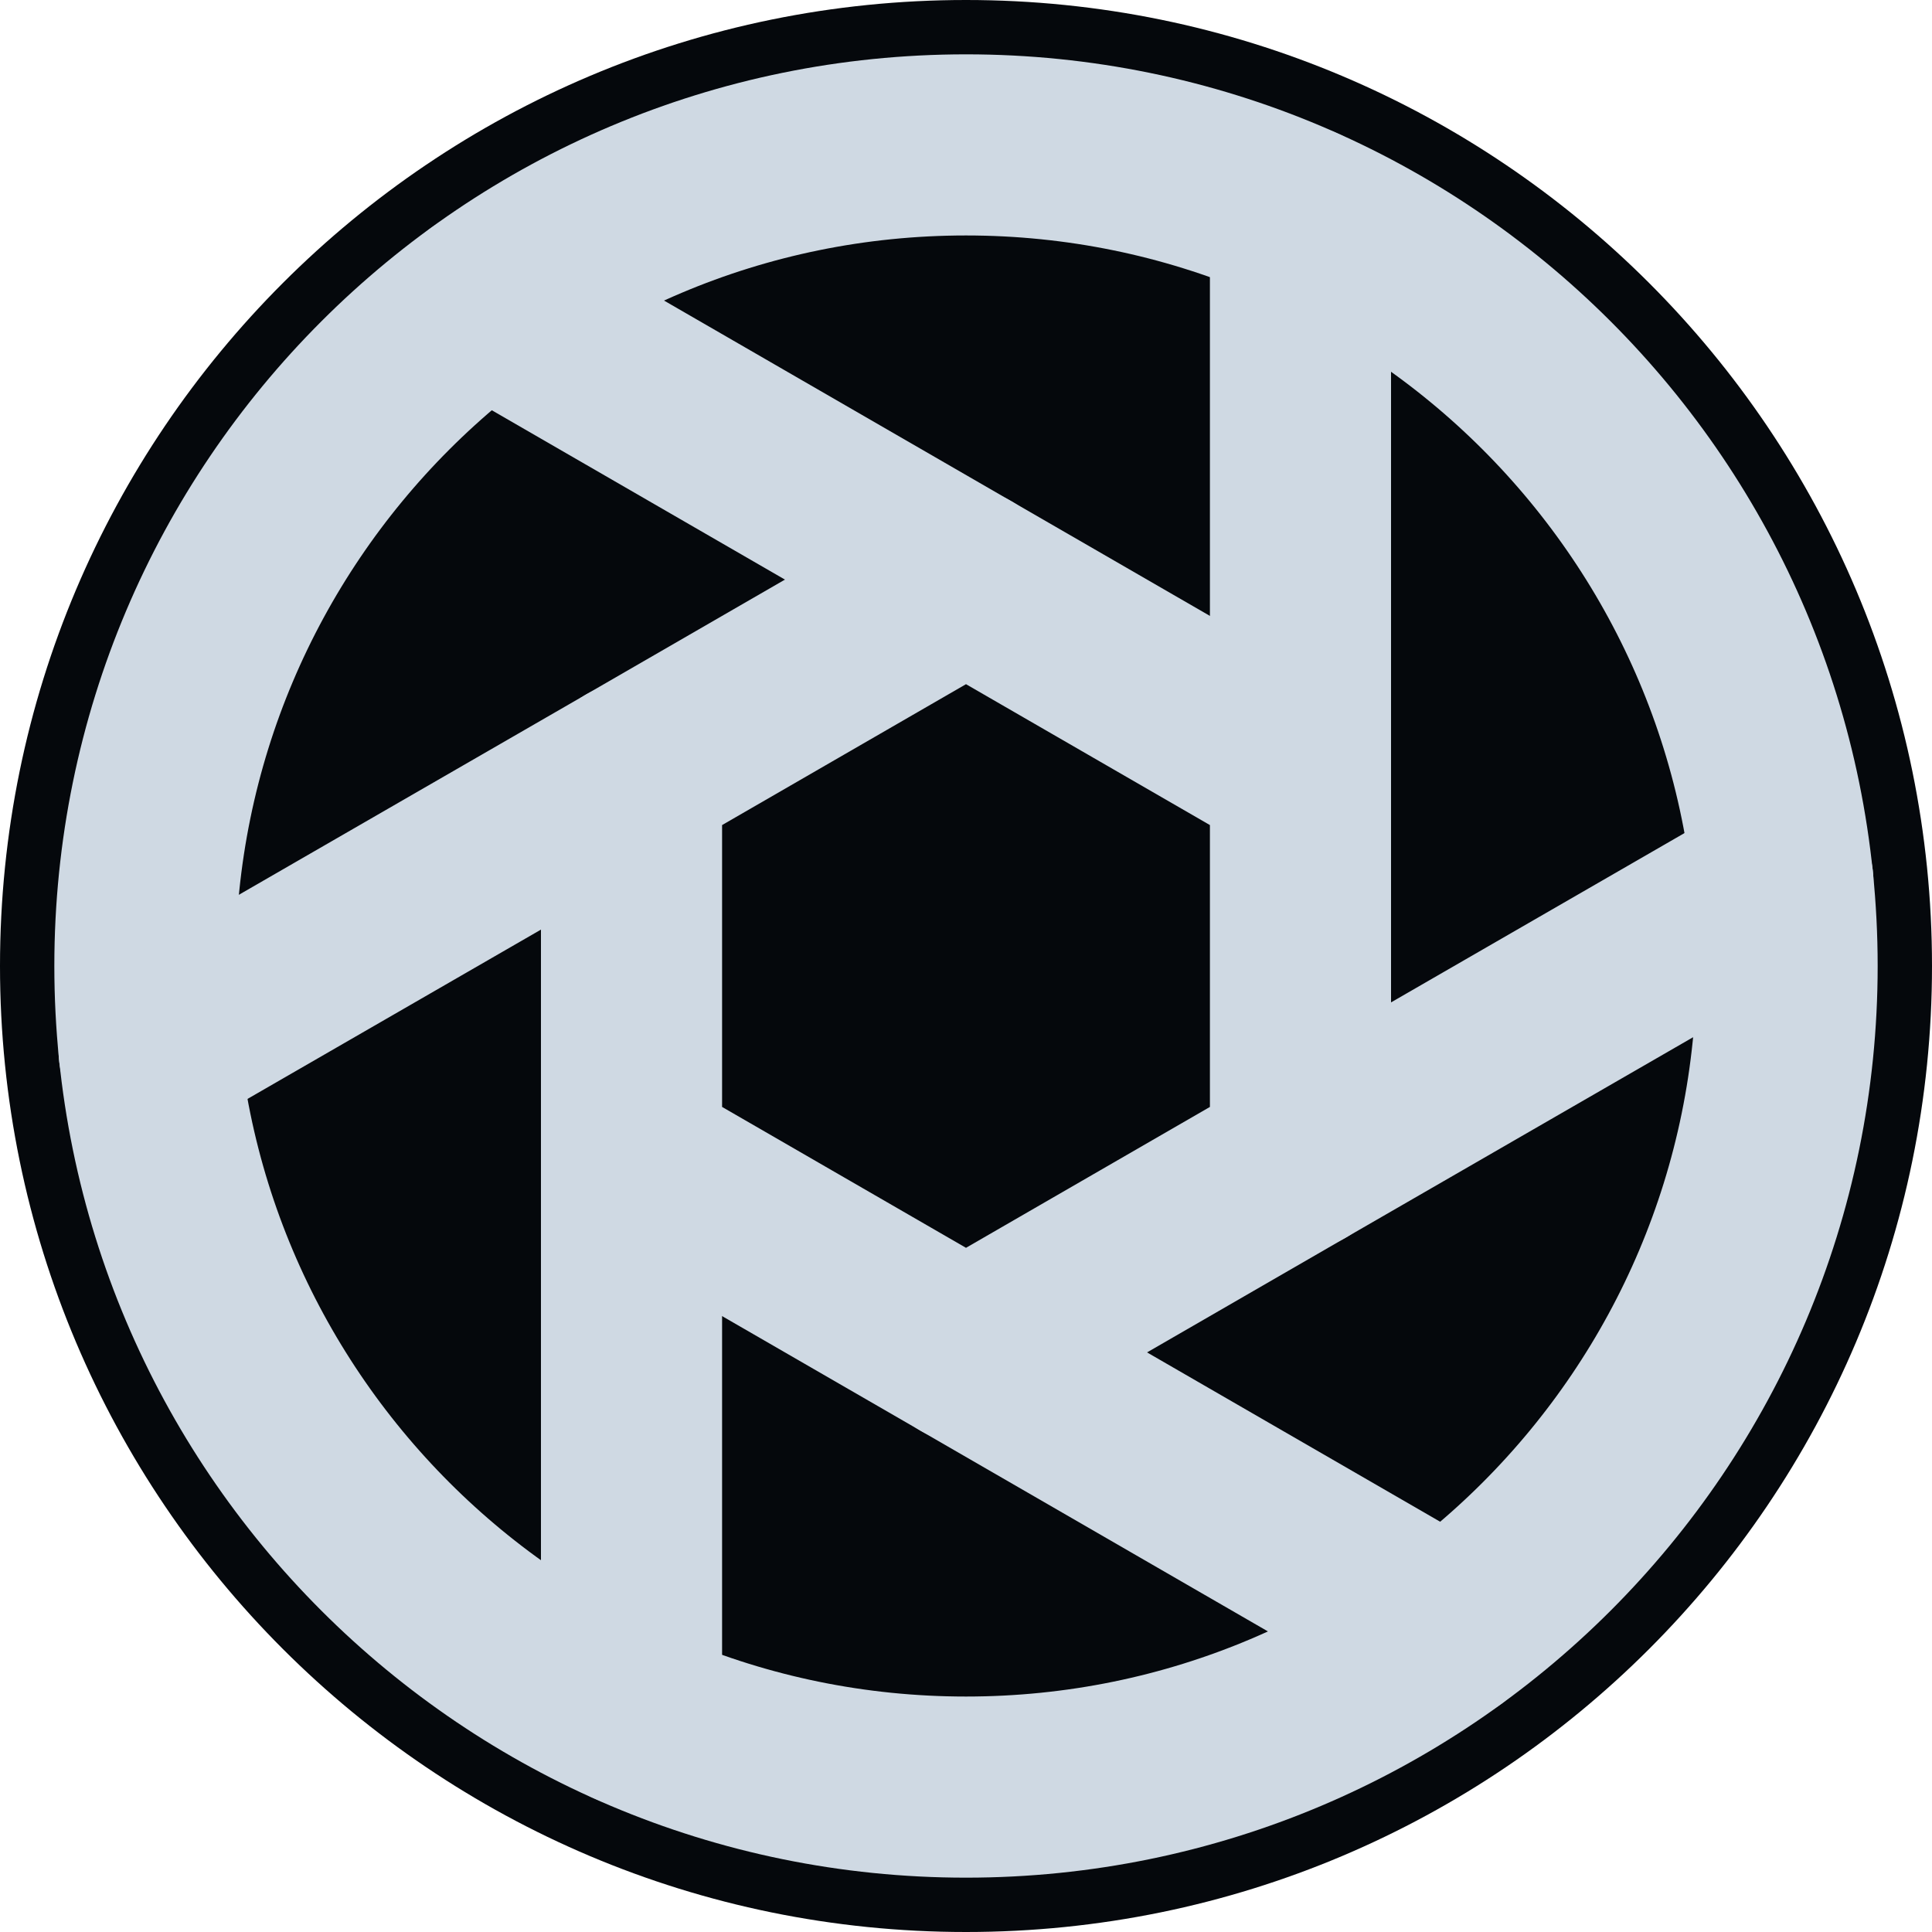
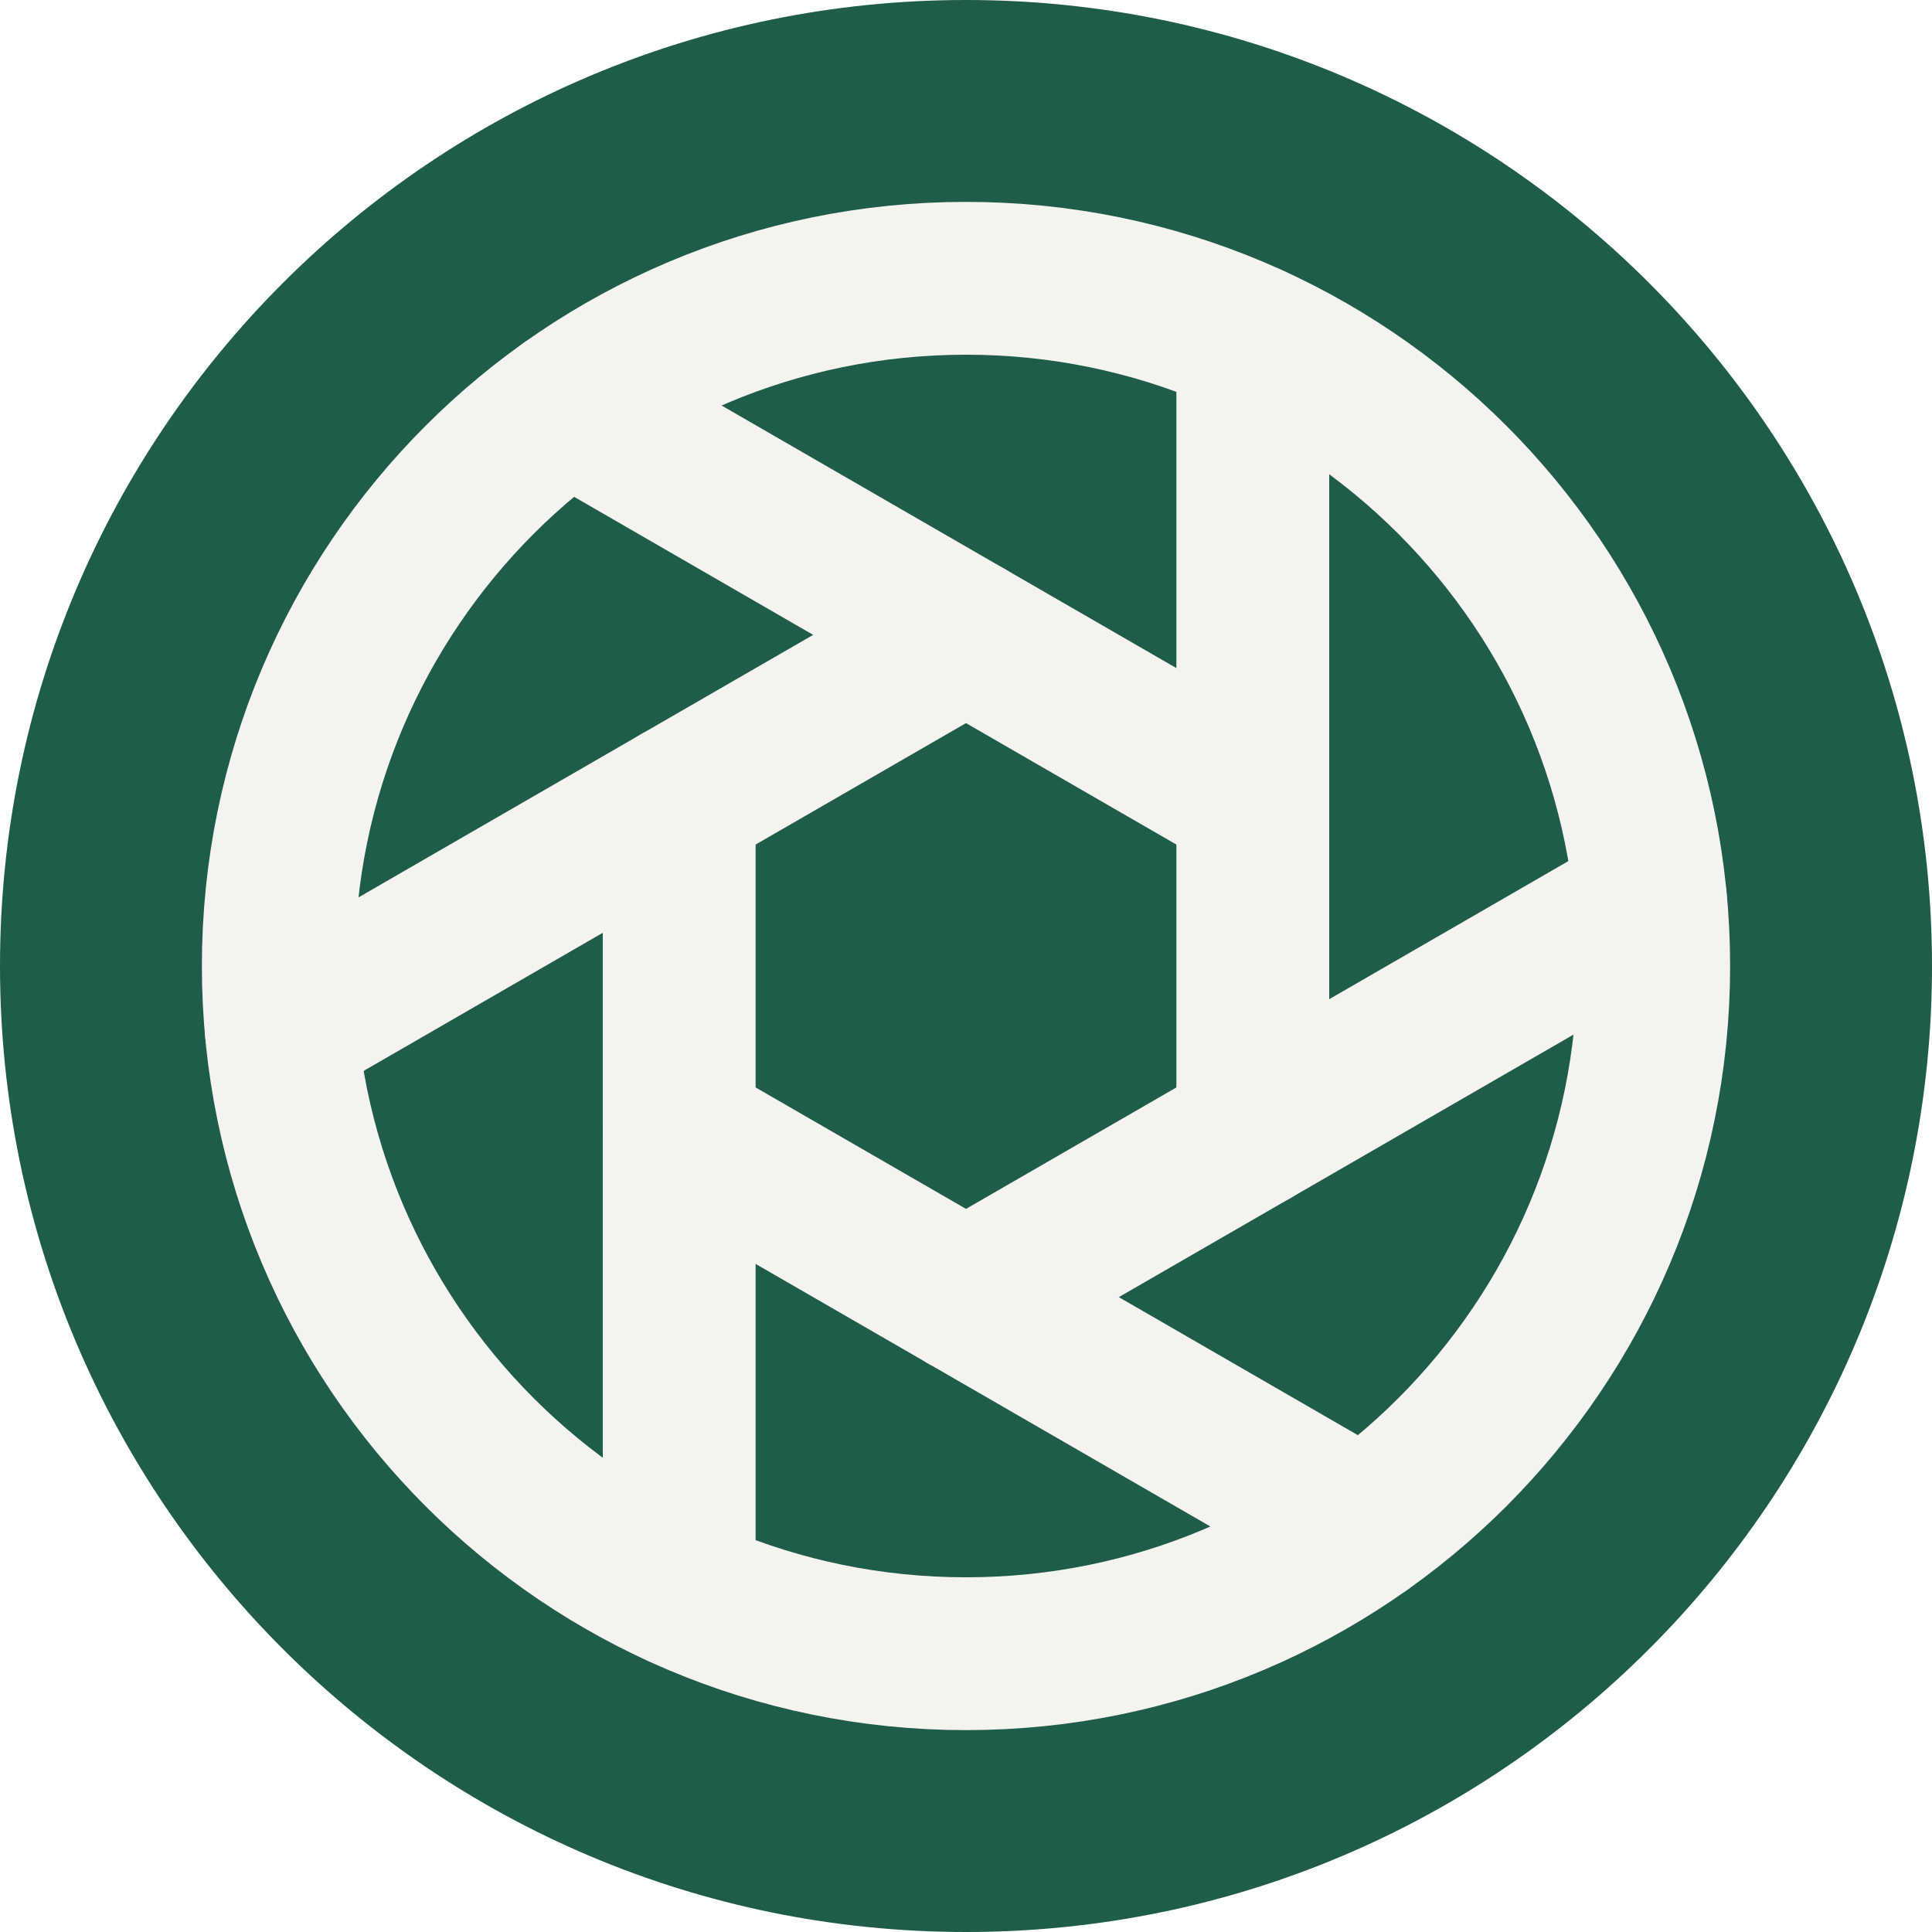
<svg xmlns="http://www.w3.org/2000/svg" viewBox="0 0 32 32">
-   <circle cx="16" cy="16" r="16" fill="#05080C" />
-   <g fill="none" stroke="#CFD9E3" stroke-width="3.0" stroke-linejoin="round" stroke-linecap="round">
-     <circle cx="16" cy="16" r="13.6" />
-     <path d="M16.00 9.60 L21.54 12.80 L21.54 19.20 L16.00 22.40 L10.46 19.20 L10.46 12.80 Z" />
-     <path d="M16.00 9.60 L8.02 4.99 M21.54 12.80 L21.54 3.58 M21.54 19.20 L29.53 14.59 M16.00 22.40 L23.98 27.01 M10.46 19.20 L10.46 28.42 M10.46 12.80 L2.47 17.41" />
+   <circle cx="16" cy="16" r="16" fill="#1F5C4A" />
+   <g transform="translate(2.5 2.5) scale(0.84375)" fill="none" stroke="#F5F3EE" stroke-width="3" stroke-linejoin="round" stroke-linecap="round">
+     <circle cx="16" cy="16" r="13.5" />
+     <path d="M16.00 9.50 L21.63 12.75 L21.63 19.25 L16.00 22.50 L10.37 19.25 L10.37 12.75 Z" />
+     <path d="M16.00 9.50 L8.19 4.99 M21.63 12.75 L21.63 3.73 M21.63 19.25 L29.44 14.74 M16.00 22.50 L23.81 27.01 M10.37 19.25 L10.37 28.27 M10.37 12.75 L2.56 17.26" />
  </g>
</svg>
